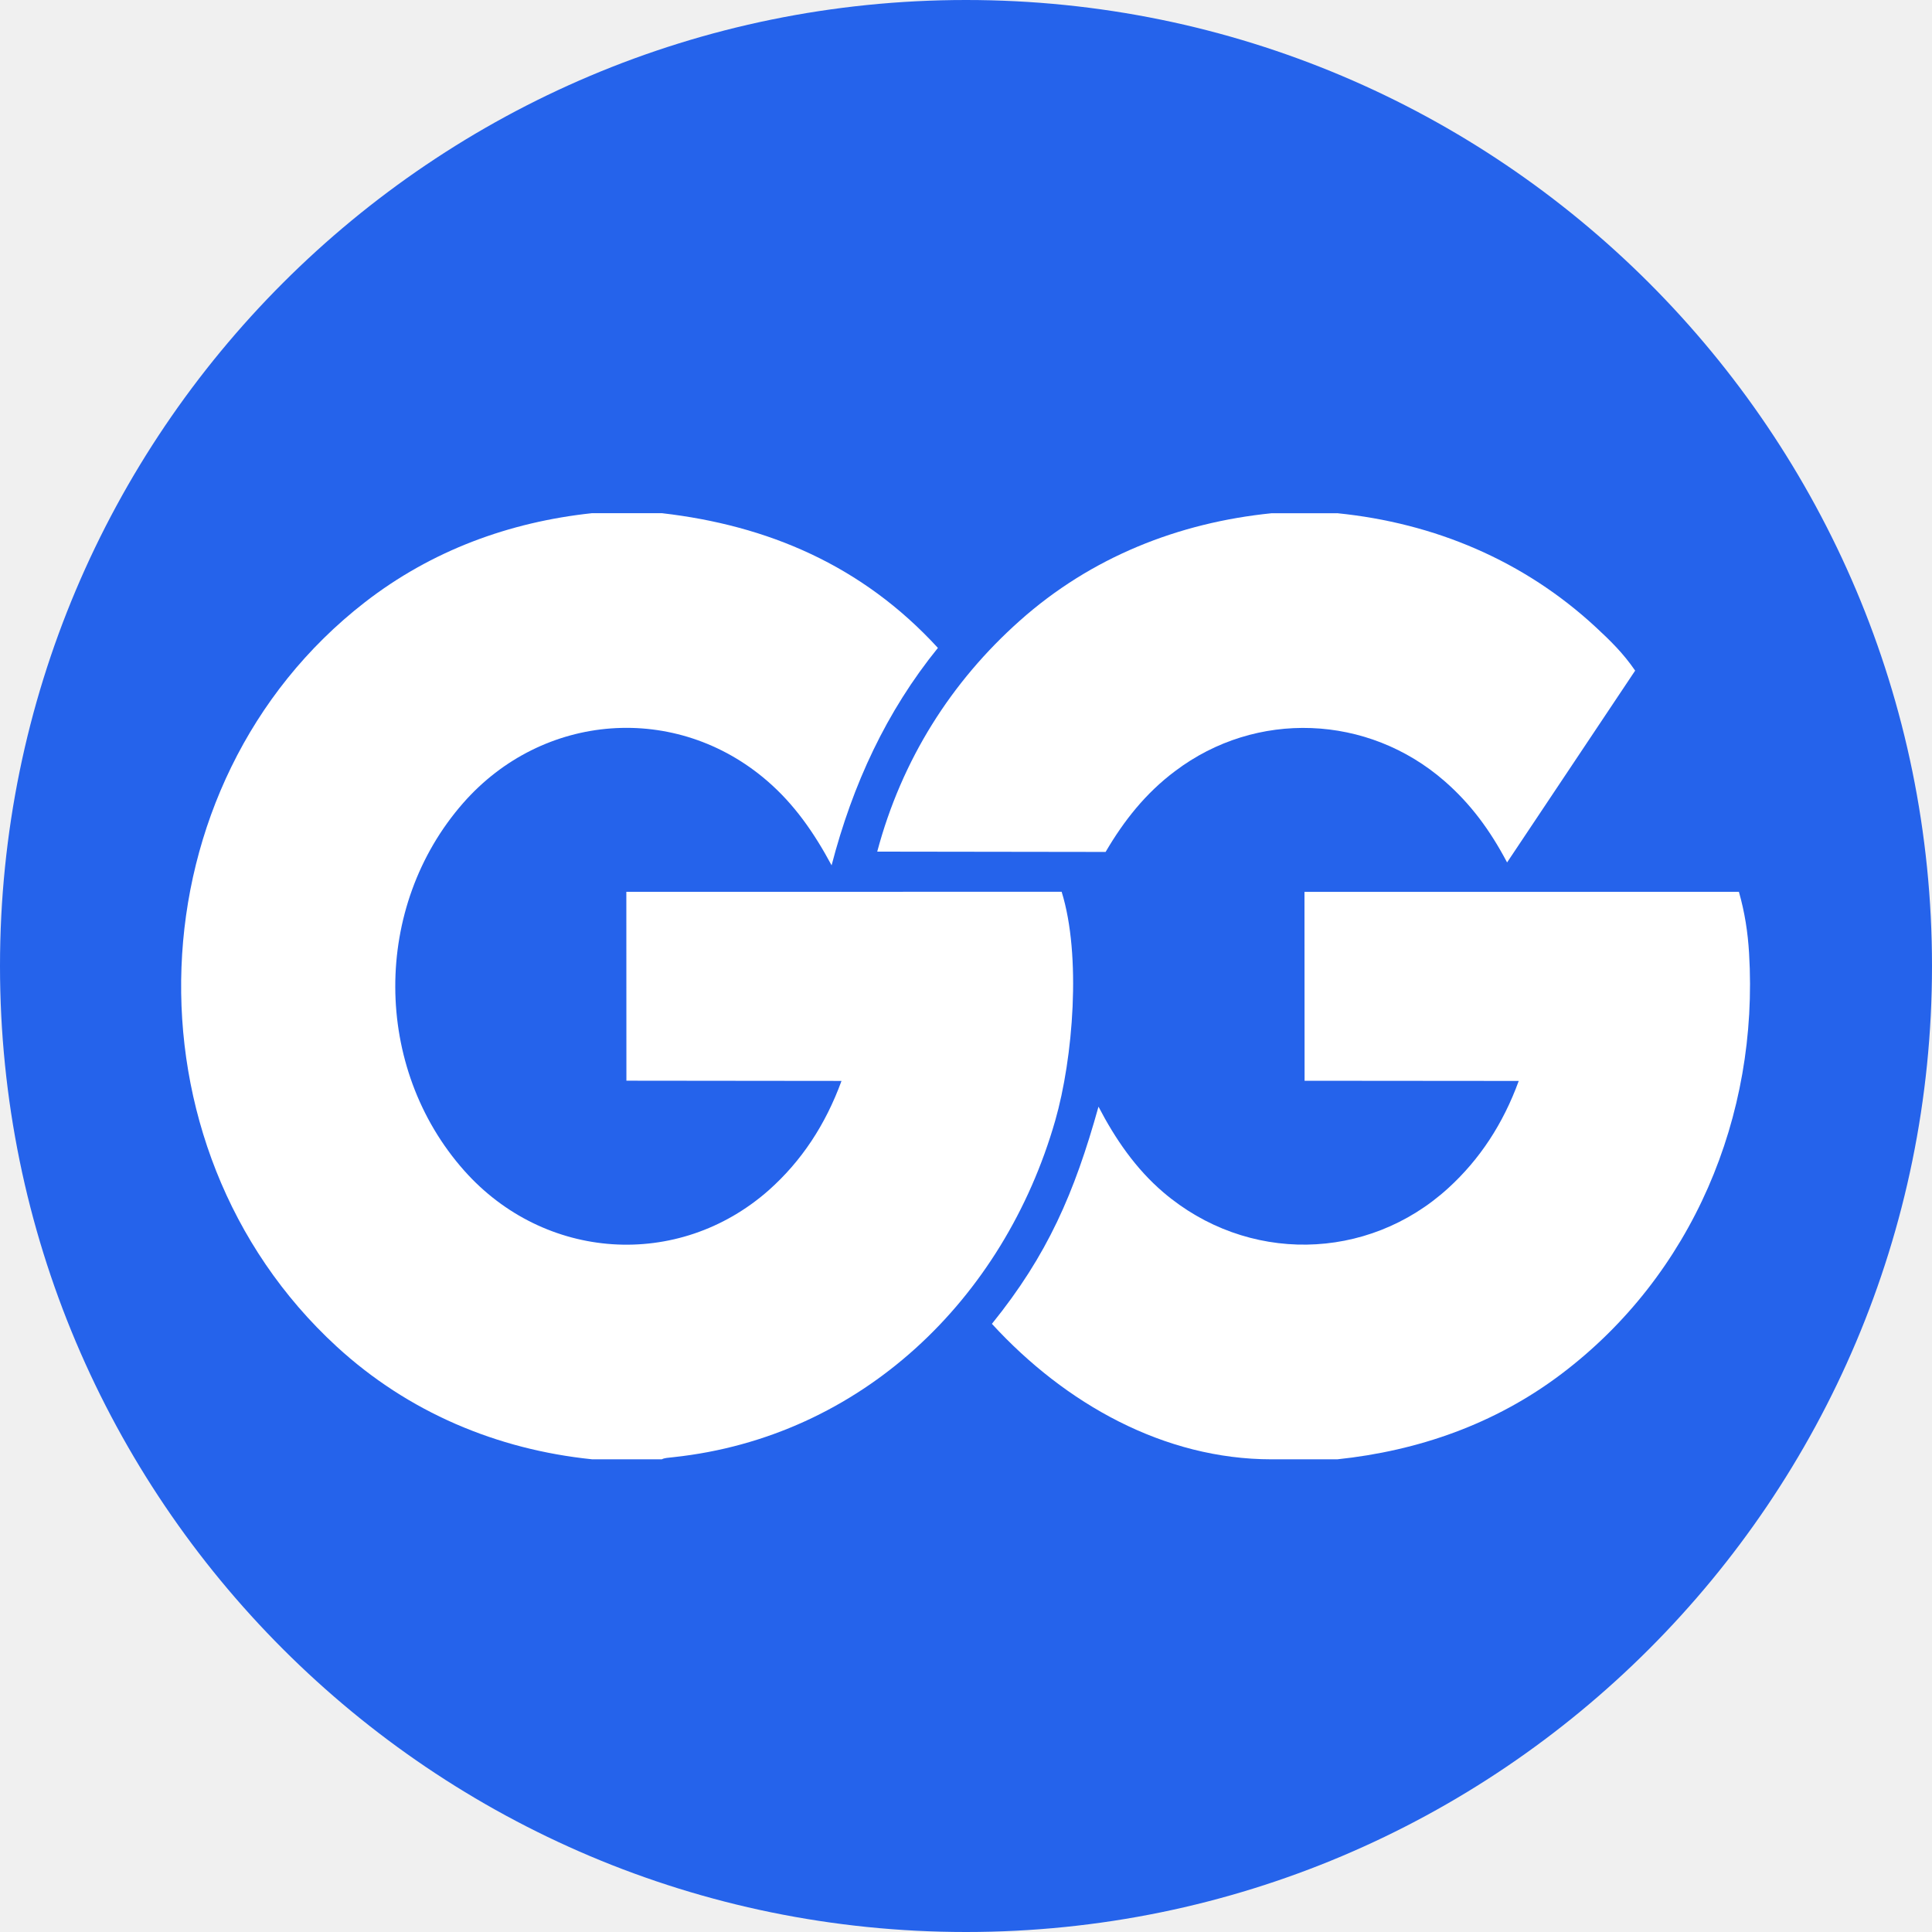
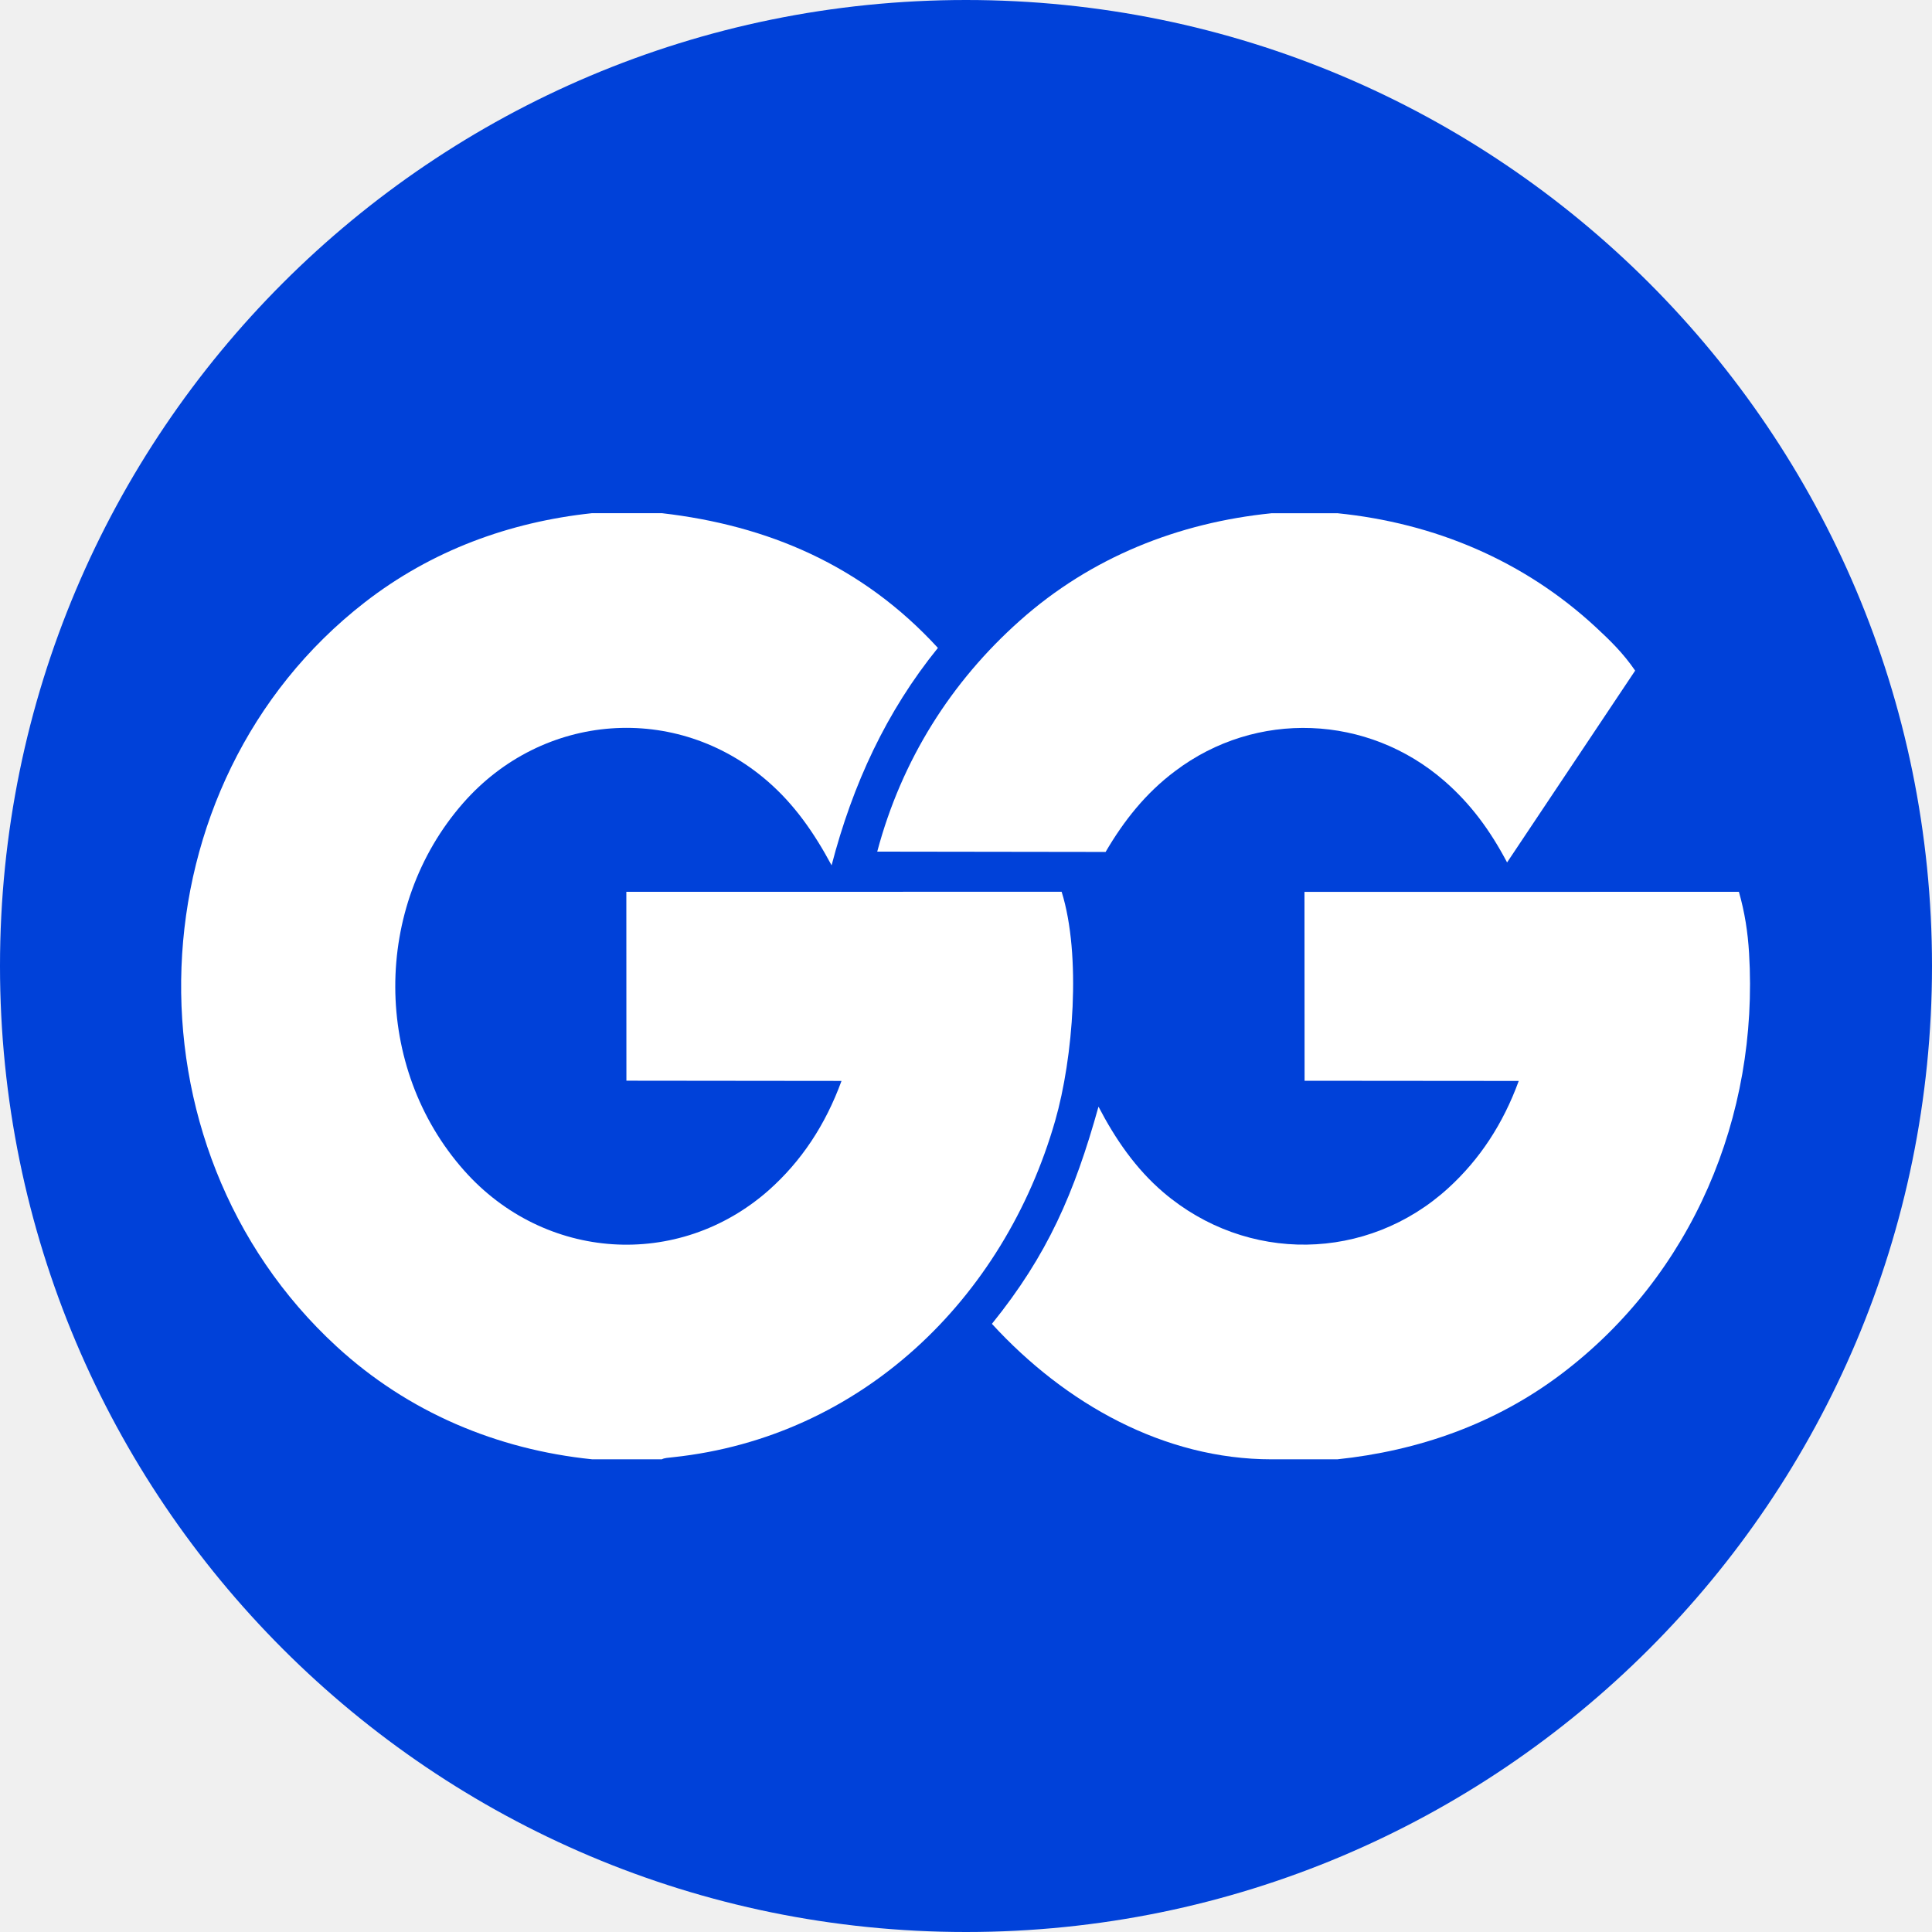
<svg xmlns="http://www.w3.org/2000/svg" viewBox="0 0 32 32" width="32" height="32">
-   <circle cx="16" cy="16" r="16" fill="#2563EB" />
+   <circle cx="16" cy="16" r="16" fill="#0041D9" />
  <g fill="white" transform="translate(3, 8.5) scale(0.0374)">
    <path d="M212.94,0c46.64,5.38,88.55,22.94,122.21,59.67-22.79,28.12-37.71,60.3-47.08,96.28-7.89-14.68-16.56-27.02-28.35-37.25-40.39-35.04-99.55-30.53-134.81,9.66-40.25,45.89-40.1,117.16.48,162.82,35.48,39.93,94.73,44.05,134.83,8.67,14.5-12.89,25.12-28.95,32.24-48.42l-95.26-.1-.03-83.65,192.78-.02c8.8,28.23,5.09,73.7-2.86,101.4-22.71,79.15-85.98,140.1-169.06,149-2.17.23-4.11.34-5.1.93h-31c-42.03-4.33-81.34-20.79-113.04-49.92C-27.8,280.23-21.84,119.65,81.31,39.5,110.93,16.49,145.39,3.92,181.93,0h31.01Z" />
    <path d="M511.94,419.01h-29c-47.56,0-91.35-24.53-123.87-60,24.65-30.5,36.53-57.89,47.2-96.18,7.43,14.3,16.5,27.51,28.71,37.93,36.96,31.55,90.34,30.86,126.22-1.89,13.97-12.75,24.27-28.48,31.18-47.43l-94.84-.08-.05-83.65,192.4-.03c2.59,9.14,3.94,17.82,4.5,27.2,4.34,72.2-25.1,142.48-83.13,186.34-29.43,22.24-63.45,34.03-99.32,37.8h0Z" />
    <path d="M511.94,0c43.2,4.34,82.78,21.02,114.61,50.52,6.43,5.96,12.05,11.43,17.39,19.2l-56.72,84.95c-7.57-14.34-16.16-25.96-27.71-36.03-33.9-29.56-83.44-31.58-119.35-4.39-12.97,9.71-22.64,21.92-30.74,35.77l-101.14-.14c10.87-40.77,32.85-75.32,63.12-102.25C402.99,19.45,441.75,4.18,482.95.02h29-.01Z" />
  </g>
</svg>
